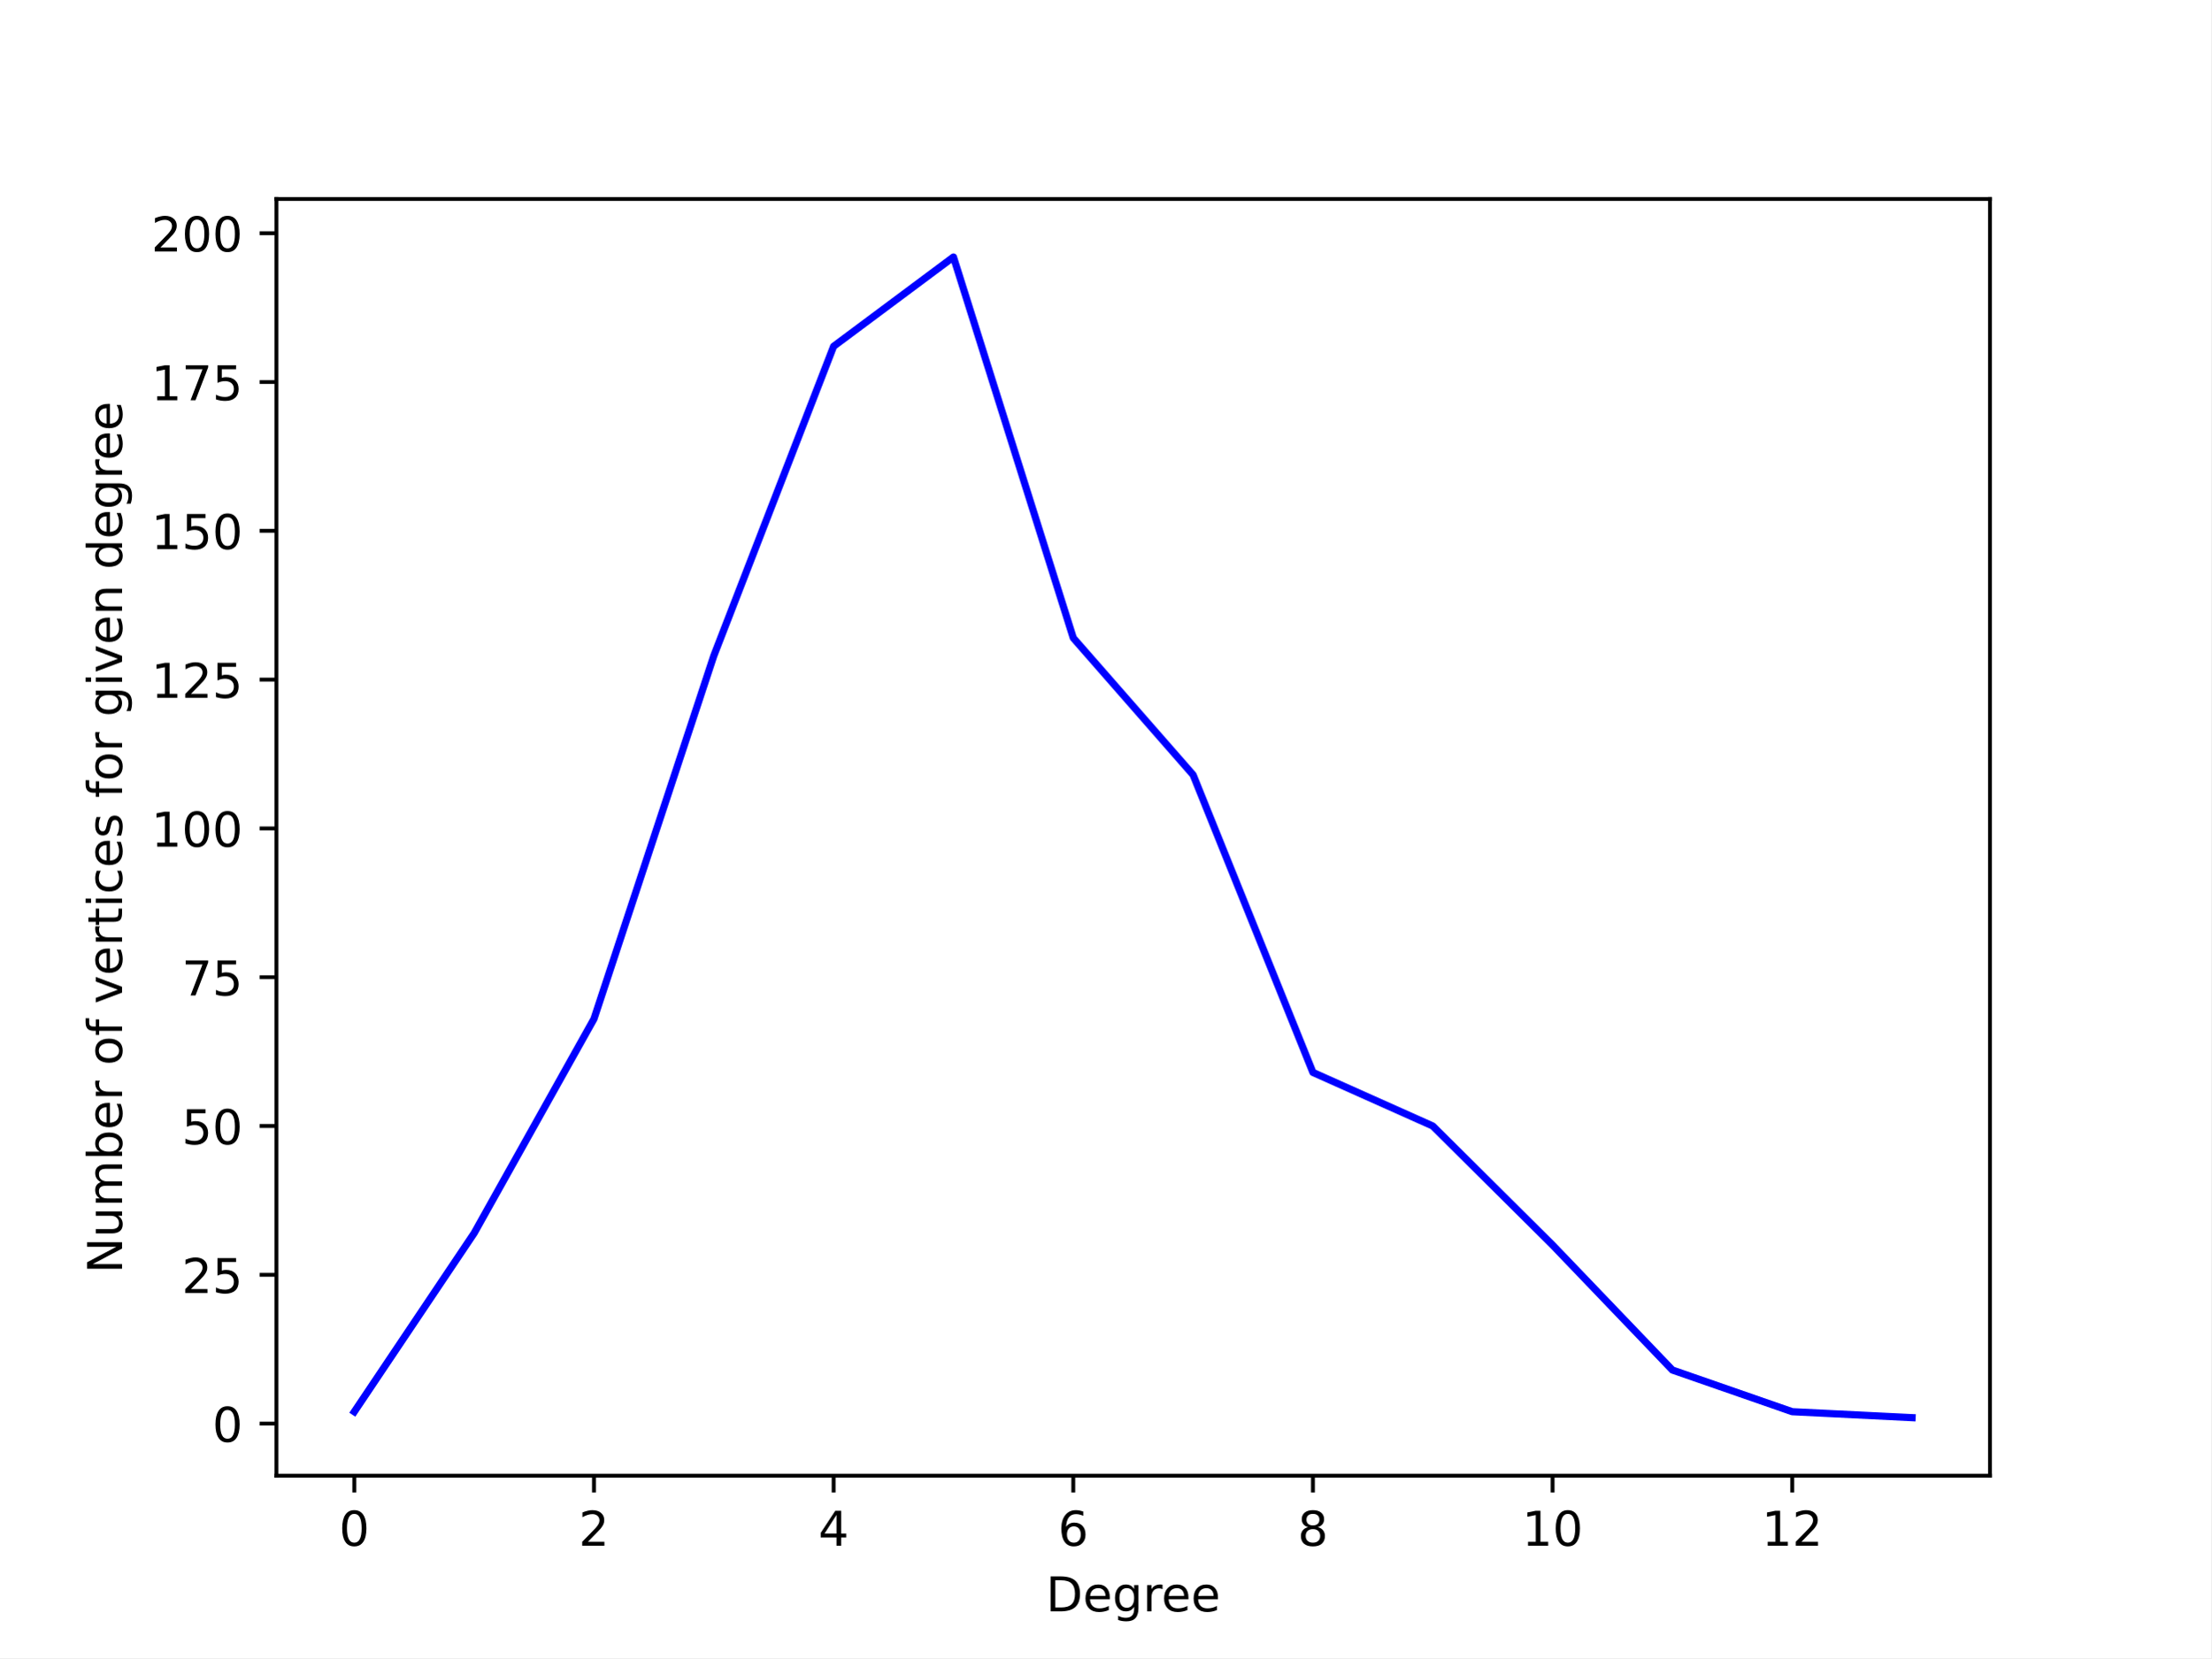
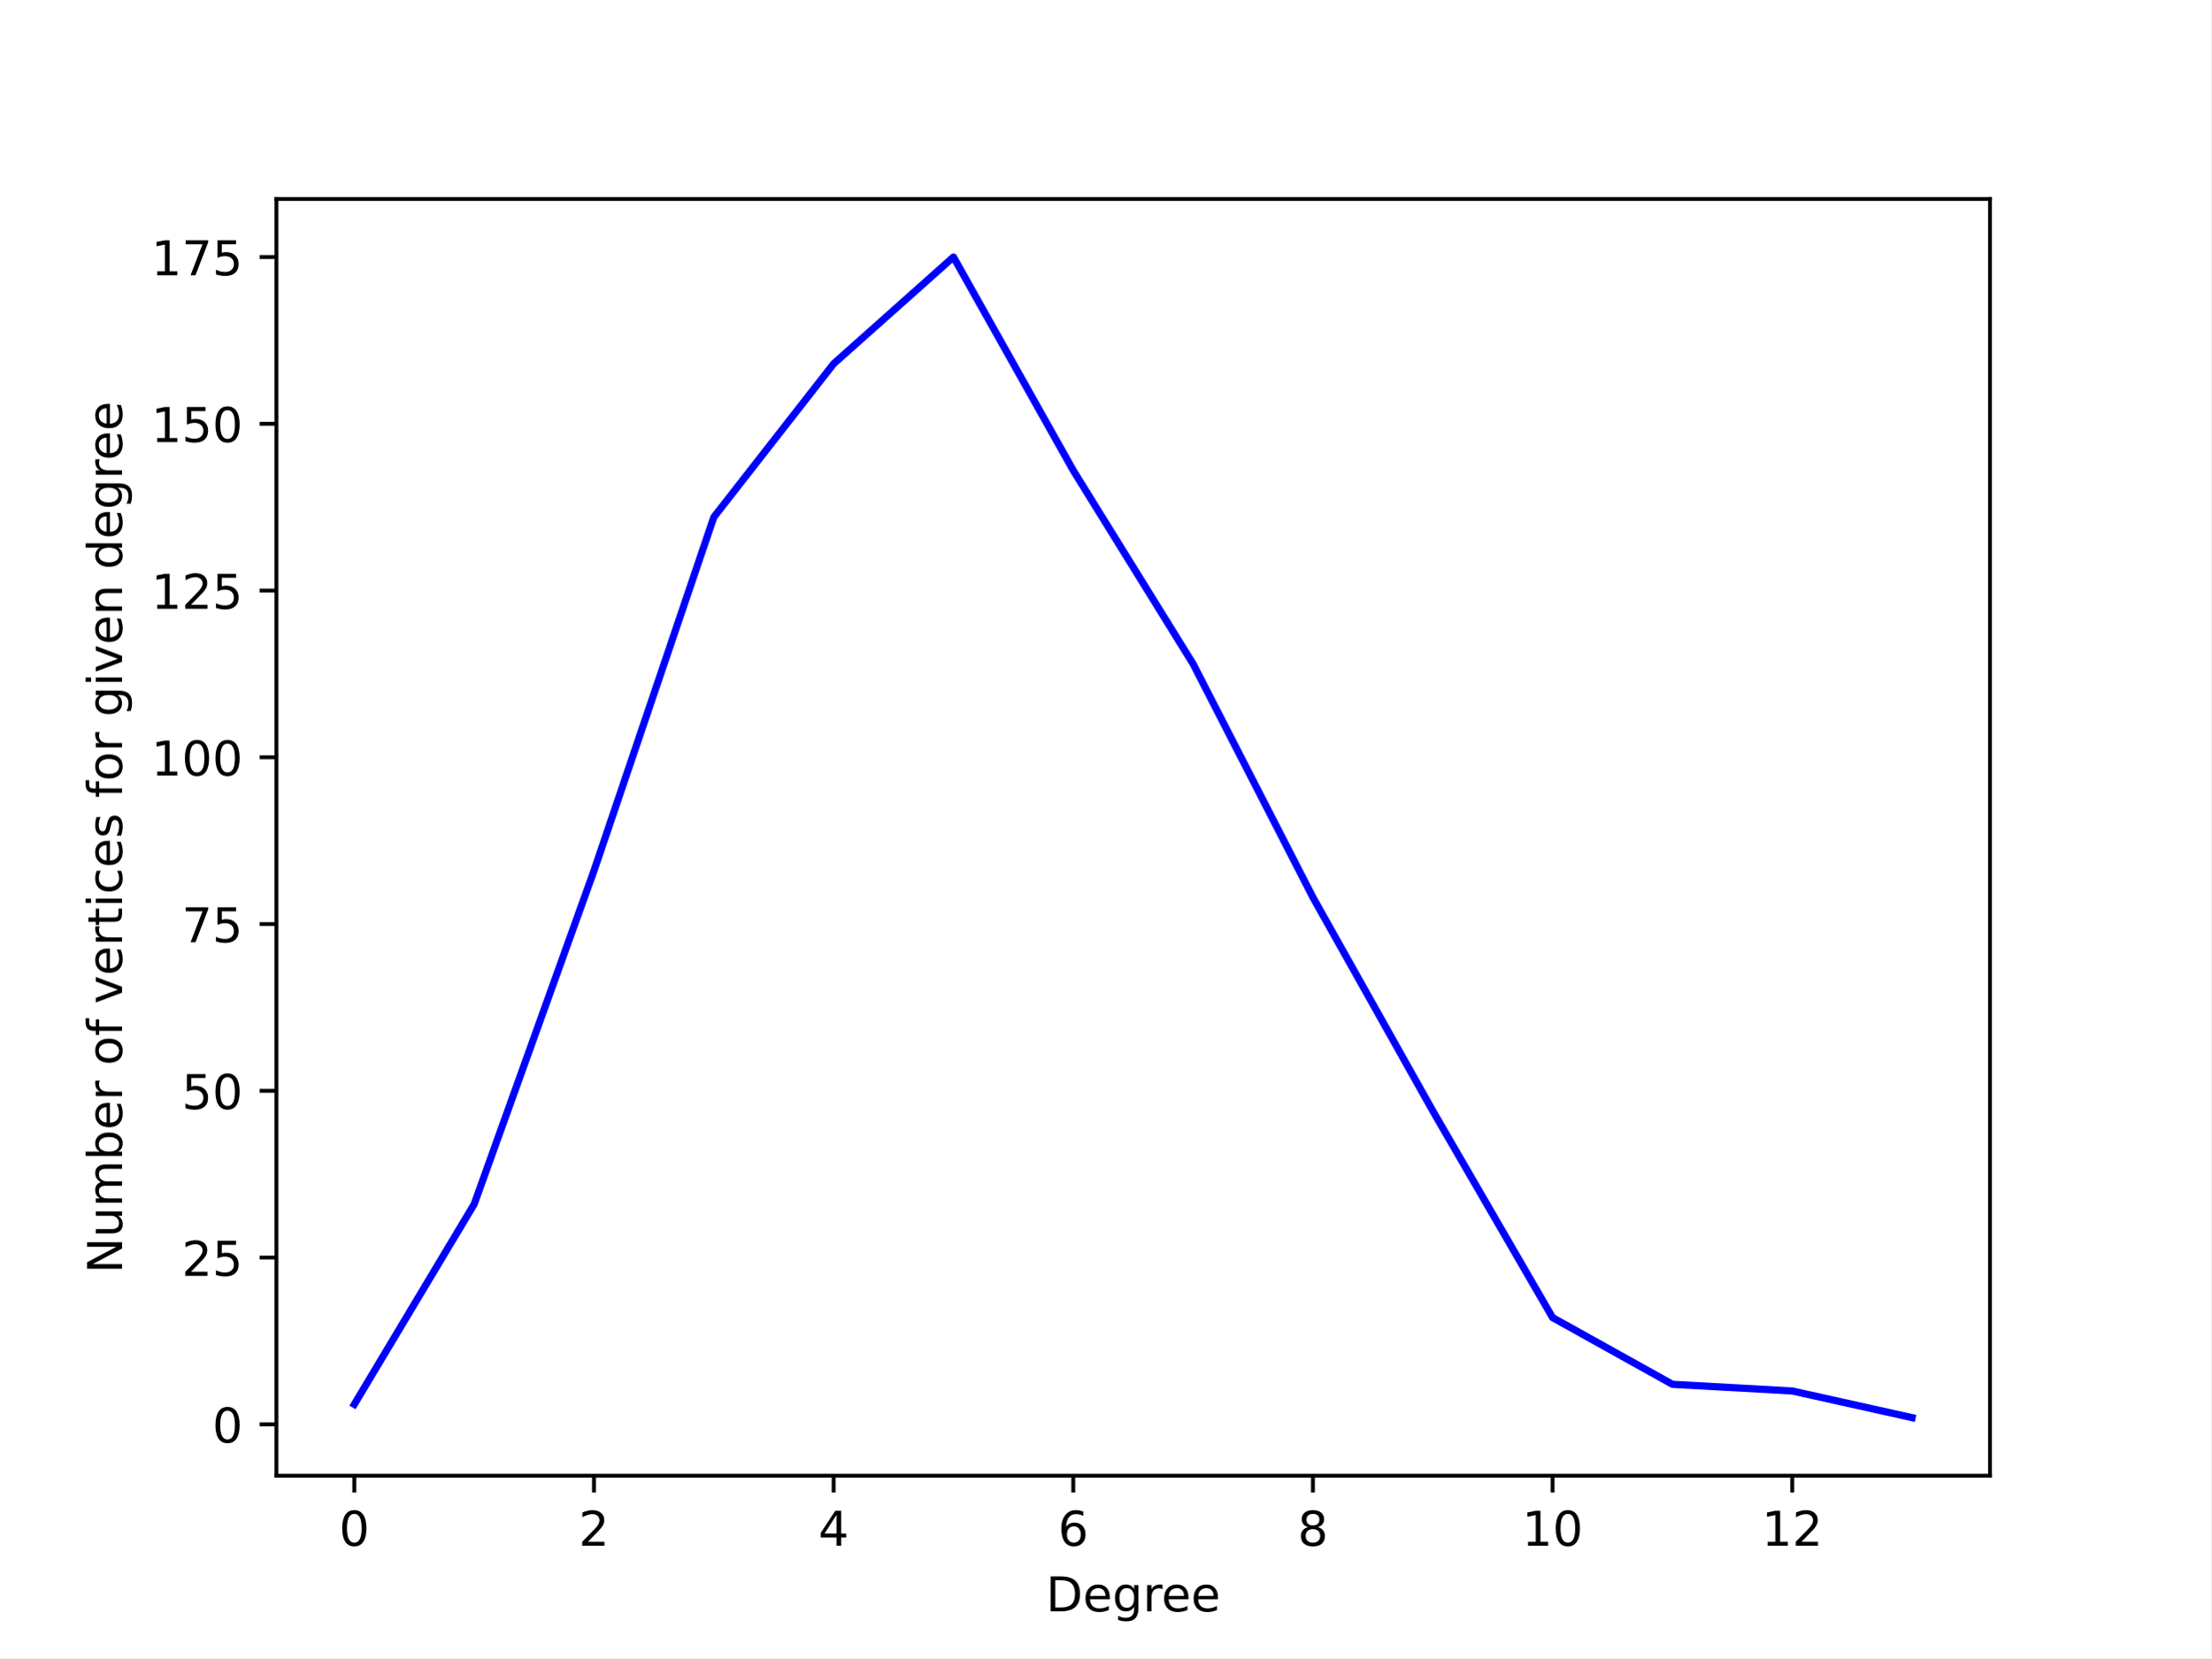
<svg xmlns="http://www.w3.org/2000/svg" xmlns:xlink="http://www.w3.org/1999/xlink" height="345.6pt" version="1.1" viewBox="0 0 460.8 345.6" width="460.8pt">
  <defs>
    <style type="text/css">*{stroke-linecap:butt;stroke-linejoin:round;}</style>
  </defs>
  <g id="figure_1">
    <g id="patch_1">
      <path d="M 0 345.6  L 460.8 345.6  L 460.8 0  L 0 0  z " style="fill:#ffffff;" />
    </g>
    <g id="axes_1">
      <g id="patch_2">
        <path d="M 57.6 307.584  L 414.72 307.584  L 414.72 41.472  L 57.6 41.472  z " style="fill:#ffffff;" />
      </g>
      <g id="matplotlib.axis_1">
        <g id="xtick_1">
          <g id="line2d_1">
            <defs>
-               <path d="M 0 0  L 0 3.5  " id="m4af4d86cc1" style="stroke:#000000;stroke-width:0.8;" />
+               <path d="M 0 0  L 0 3.5  " id="m52bdf51710" style="stroke:#000000;stroke-width:0.8;" />
            </defs>
            <g>
-               <use style="stroke:#000000;stroke-width:0.8;" x="73.833" xlink:href="#m4af4d86cc1" y="307.584" />
+               <use style="stroke:#000000;stroke-width:0.8;" x="73.833" xlink:href="#m52bdf51710" y="307.584" />
            </g>
          </g>
          <g id="text_1">
            <g transform="translate(70.65148 322.1824)scale(0.1 -0.1)">
              <defs>
                <path d="M 2034 4250  Q 1547 4250 1301 3770  Q 1056 3291 1056 2328  Q 1056 1369 1301 889  Q 1547 409 2034 409  Q 2525 409 2770 889  Q 3016 1369 3016 2328  Q 3016 3291 2770 3770  Q 2525 4250 2034 4250  z M 2034 4750  Q 2819 4750 3233 4129  Q 3647 3509 3647 2328  Q 3647 1150 3233 529  Q 2819 -91 2034 -91  Q 1250 -91 836 529  Q 422 1150 422 2328  Q 422 3509 836 4129  Q 1250 4750 2034 4750  z " id="DejaVuSans-30" transform="scale(0.015625)" />
              </defs>
              <use xlink:href="#DejaVuSans-30" />
            </g>
          </g>
        </g>
        <g id="xtick_2">
          <g id="line2d_2">
            <g>
-               <use style="stroke:#000000;stroke-width:0.8;" x="123.78" xlink:href="#m4af4d86cc1" y="307.584" />
+               <use style="stroke:#000000;stroke-width:0.8;" x="123.78" xlink:href="#m52bdf51710" y="307.584" />
            </g>
          </g>
          <g id="text_2">
            <g transform="translate(120.5983 322.1824)scale(0.1 -0.1)">
              <defs>
                <path d="M 1228 531  L 3431 531  L 3431 0  L 469 0  L 469 531  Q 828 903 1448 1529  Q 2069 2156 2228 2338  Q 2531 2678 2651 2914  Q 2772 3150 2772 3378  Q 2772 3750 2511 3984  Q 2250 4219 1831 4219  Q 1534 4219 1204 4116  Q 875 4013 500 3803  L 500 4441  Q 881 4594 1212 4672  Q 1544 4750 1819 4750  Q 2544 4750 2975 4387  Q 3406 4025 3406 3419  Q 3406 3131 3298 2873  Q 3191 2616 2906 2266  Q 2828 2175 2409 1742  Q 1991 1309 1228 531  z " id="DejaVuSans-32" transform="scale(0.015625)" />
              </defs>
              <use xlink:href="#DejaVuSans-32" />
            </g>
          </g>
        </g>
        <g id="xtick_3">
          <g id="line2d_3">
            <g>
-               <use style="stroke:#000000;stroke-width:0.8;" x="173.726" xlink:href="#m4af4d86cc1" y="307.584" />
+               <use style="stroke:#000000;stroke-width:0.8;" x="173.726" xlink:href="#m52bdf51710" y="307.584" />
            </g>
          </g>
          <g id="text_3">
            <g transform="translate(170.5452 322.1824)scale(0.1 -0.1)">
              <defs>
                <path d="M 2419 4116  L 825 1625  L 2419 1625  L 2419 4116  z M 2253 4666  L 3047 4666  L 3047 1625  L 3713 1625  L 3713 1100  L 3047 1100  L 3047 0  L 2419 0  L 2419 1100  L 313 1100  L 313 1709  L 2253 4666  z " id="DejaVuSans-34" transform="scale(0.015625)" />
              </defs>
              <use xlink:href="#DejaVuSans-34" />
            </g>
          </g>
        </g>
        <g id="xtick_4">
          <g id="line2d_4">
            <g>
-               <use style="stroke:#000000;stroke-width:0.8;" x="223.673" xlink:href="#m4af4d86cc1" y="307.584" />
+               <use style="stroke:#000000;stroke-width:0.8;" x="223.673" xlink:href="#m52bdf51710" y="307.584" />
            </g>
          </g>
          <g id="text_4">
            <g transform="translate(220.492 322.1824)scale(0.1 -0.1)">
              <defs>
                <path d="M 2113 2584  Q 1688 2584 1439 2293  Q 1191 2003 1191 1497  Q 1191 994 1439 701  Q 1688 409 2113 409  Q 2538 409 2786 701  Q 3034 994 3034 1497  Q 3034 2003 2786 2293  Q 2538 2584 2113 2584  z M 3366 4563  L 3366 3988  Q 3128 4100 2886 4159  Q 2644 4219 2406 4219  Q 1781 4219 1451 3797  Q 1122 3375 1075 2522  Q 1259 2794 1537 2939  Q 1816 3084 2150 3084  Q 2853 3084 3261 2657  Q 3669 2231 3669 1497  Q 3669 778 3244 343  Q 2819 -91 2113 -91  Q 1303 -91 875 529  Q 447 1150 447 2328  Q 447 3434 972 4092  Q 1497 4750 2381 4750  Q 2619 4750 2861 4703  Q 3103 4656 3366 4563  z " id="DejaVuSans-36" transform="scale(0.015625)" />
              </defs>
              <use xlink:href="#DejaVuSans-36" />
            </g>
          </g>
        </g>
        <g id="xtick_5">
          <g id="line2d_5">
            <g>
-               <use style="stroke:#000000;stroke-width:0.8;" x="273.62" xlink:href="#m4af4d86cc1" y="307.584" />
+               <use style="stroke:#000000;stroke-width:0.8;" x="273.62" xlink:href="#m52bdf51710" y="307.584" />
            </g>
          </g>
          <g id="text_5">
            <g transform="translate(270.4389 322.1824)scale(0.1 -0.1)">
              <defs>
                <path d="M 2034 2216  Q 1584 2216 1326 1975  Q 1069 1734 1069 1313  Q 1069 891 1326 650  Q 1584 409 2034 409  Q 2484 409 2743 651  Q 3003 894 3003 1313  Q 3003 1734 2745 1975  Q 2488 2216 2034 2216  z M 1403 2484  Q 997 2584 770 2862  Q 544 3141 544 3541  Q 544 4100 942 4425  Q 1341 4750 2034 4750  Q 2731 4750 3128 4425  Q 3525 4100 3525 3541  Q 3525 3141 3298 2862  Q 3072 2584 2669 2484  Q 3125 2378 3379 2068  Q 3634 1759 3634 1313  Q 3634 634 3220 271  Q 2806 -91 2034 -91  Q 1263 -91 848 271  Q 434 634 434 1313  Q 434 1759 690 2068  Q 947 2378 1403 2484  z M 1172 3481  Q 1172 3119 1398 2916  Q 1625 2713 2034 2713  Q 2441 2713 2670 2916  Q 2900 3119 2900 3481  Q 2900 3844 2670 4047  Q 2441 4250 2034 4250  Q 1625 4250 1398 4047  Q 1172 3844 1172 3481  z " id="DejaVuSans-38" transform="scale(0.015625)" />
              </defs>
              <use xlink:href="#DejaVuSans-38" />
            </g>
          </g>
        </g>
        <g id="xtick_6">
          <g id="line2d_6">
            <g>
-               <use style="stroke:#000000;stroke-width:0.8;" x="323.567" xlink:href="#m4af4d86cc1" y="307.584" />
+               <use style="stroke:#000000;stroke-width:0.8;" x="323.567" xlink:href="#m52bdf51710" y="307.584" />
            </g>
          </g>
          <g id="text_6">
            <g transform="translate(317.2045 322.1824)scale(0.1 -0.1)">
              <defs>
                <path d="M 794 531  L 1825 531  L 1825 4091  L 703 3866  L 703 4441  L 1819 4666  L 2450 4666  L 2450 531  L 3481 531  L 3481 0  L 794 0  L 794 531  z " id="DejaVuSans-31" transform="scale(0.015625)" />
              </defs>
              <use xlink:href="#DejaVuSans-31" />
              <use x="63.623" xlink:href="#DejaVuSans-30" />
            </g>
          </g>
        </g>
        <g id="xtick_7">
          <g id="line2d_7">
            <g>
-               <use style="stroke:#000000;stroke-width:0.8;" x="373.514" xlink:href="#m4af4d86cc1" y="307.584" />
+               <use style="stroke:#000000;stroke-width:0.8;" x="373.514" xlink:href="#m52bdf51710" y="307.584" />
            </g>
          </g>
          <g id="text_7">
            <g transform="translate(367.1513 322.1824)scale(0.1 -0.1)">
              <use xlink:href="#DejaVuSans-31" />
              <use x="63.623" xlink:href="#DejaVuSans-32" />
            </g>
          </g>
        </g>
        <g id="text_8">
          <g transform="translate(217.9631 335.8606)scale(0.1 -0.1)">
            <defs>
              <path d="M 1259 4147  L 1259 519  L 2022 519  Q 2988 519 3436 956  Q 3884 1394 3884 2338  Q 3884 3275 3436 3711  Q 2988 4147 2022 4147  L 1259 4147  z M 628 4666  L 1925 4666  Q 3281 4666 3915 4102  Q 4550 3538 4550 2338  Q 4550 1131 3912 565  Q 3275 0 1925 0  L 628 0  L 628 4666  z " id="DejaVuSans-44" transform="scale(0.015625)" />
              <path d="M 3597 1894  L 3597 1613  L 953 1613  Q 991 1019 1311 708  Q 1631 397 2203 397  Q 2534 397 2845 478  Q 3156 559 3463 722  L 3463 178  Q 3153 47 2828 -22  Q 2503 -91 2169 -91  Q 1331 -91 842 396  Q 353 884 353 1716  Q 353 2575 817 3079  Q 1281 3584 2069 3584  Q 2775 3584 3186 3129  Q 3597 2675 3597 1894  z M 3022 2063  Q 3016 2534 2758 2815  Q 2500 3097 2075 3097  Q 1594 3097 1305 2825  Q 1016 2553 972 2059  L 3022 2063  z " id="DejaVuSans-65" transform="scale(0.015625)" />
              <path d="M 2906 1791  Q 2906 2416 2648 2759  Q 2391 3103 1925 3103  Q 1463 3103 1205 2759  Q 947 2416 947 1791  Q 947 1169 1205 825  Q 1463 481 1925 481  Q 2391 481 2648 825  Q 2906 1169 2906 1791  z M 3481 434  Q 3481 -459 3084 -895  Q 2688 -1331 1869 -1331  Q 1566 -1331 1297 -1286  Q 1028 -1241 775 -1147  L 775 -588  Q 1028 -725 1275 -790  Q 1522 -856 1778 -856  Q 2344 -856 2625 -561  Q 2906 -266 2906 331  L 2906 616  Q 2728 306 2450 153  Q 2172 0 1784 0  Q 1141 0 747 490  Q 353 981 353 1791  Q 353 2603 747 3093  Q 1141 3584 1784 3584  Q 2172 3584 2450 3431  Q 2728 3278 2906 2969  L 2906 3500  L 3481 3500  L 3481 434  z " id="DejaVuSans-67" transform="scale(0.015625)" />
              <path d="M 2631 2963  Q 2534 3019 2420 3045  Q 2306 3072 2169 3072  Q 1681 3072 1420 2755  Q 1159 2438 1159 1844  L 1159 0  L 581 0  L 581 3500  L 1159 3500  L 1159 2956  Q 1341 3275 1631 3429  Q 1922 3584 2338 3584  Q 2397 3584 2469 3576  Q 2541 3569 2628 3553  L 2631 2963  z " id="DejaVuSans-72" transform="scale(0.015625)" />
            </defs>
            <use xlink:href="#DejaVuSans-44" />
            <use x="77.002" xlink:href="#DejaVuSans-65" />
            <use x="138.525" xlink:href="#DejaVuSans-67" />
            <use x="202.002" xlink:href="#DejaVuSans-72" />
            <use x="240.865" xlink:href="#DejaVuSans-65" />
            <use x="302.389" xlink:href="#DejaVuSans-65" />
          </g>
        </g>
      </g>
      <g id="matplotlib.axis_2">
        <g id="ytick_1">
          <g id="line2d_8">
            <defs>
-               <path d="M 0 0  L -3.5 0  " id="m49f76ffacf" style="stroke:#000000;stroke-width:0.8;" />
+               <path d="M 0 0  L -3.5 0  " id="m3097391c52" style="stroke:#000000;stroke-width:0.8;" />
            </defs>
            <g>
-               <use style="stroke:#000000;stroke-width:0.8;" x="57.6" xlink:href="#m49f76ffacf" y="296.729" />
+               <use style="stroke:#000000;stroke-width:0.8;" x="57.6" xlink:href="#m3097391c52" y="296.878" />
            </g>
          </g>
          <g id="text_9">
-             <g transform="translate(44.2375 300.5278)scale(0.1 -0.1)">
+             <g transform="translate(44.2375 300.6776)scale(0.1 -0.1)">
              <use xlink:href="#DejaVuSans-30" />
            </g>
          </g>
        </g>
        <g id="ytick_2">
          <g id="line2d_9">
            <g>
-               <use style="stroke:#000000;stroke-width:0.8;" x="57.6" xlink:href="#m49f76ffacf" y="265.713" />
+               <use style="stroke:#000000;stroke-width:0.8;" x="57.6" xlink:href="#m3097391c52" y="262.12" />
            </g>
          </g>
          <g id="text_10">
-             <g transform="translate(37.875 269.5125)scale(0.1 -0.1)">
+             <g transform="translate(37.875 265.9189)scale(0.1 -0.1)">
              <defs>
                <path d="M 691 4666  L 3169 4666  L 3169 4134  L 1269 4134  L 1269 2991  Q 1406 3038 1543 3061  Q 1681 3084 1819 3084  Q 2600 3084 3056 2656  Q 3513 2228 3513 1497  Q 3513 744 3044 326  Q 2575 -91 1722 -91  Q 1428 -91 1123 -41  Q 819 9 494 109  L 494 744  Q 775 591 1075 516  Q 1375 441 1709 441  Q 2250 441 2565 725  Q 2881 1009 2881 1497  Q 2881 1984 2565 2268  Q 2250 2553 1709 2553  Q 1456 2553 1204 2497  Q 953 2441 691 2322  L 691 4666  z " id="DejaVuSans-35" transform="scale(0.015625)" />
              </defs>
              <use xlink:href="#DejaVuSans-32" />
              <use x="63.623" xlink:href="#DejaVuSans-35" />
            </g>
          </g>
        </g>
        <g id="ytick_3">
          <g id="line2d_10">
            <g>
-               <use style="stroke:#000000;stroke-width:0.8;" x="57.6" xlink:href="#m49f76ffacf" y="234.698" />
+               <use style="stroke:#000000;stroke-width:0.8;" x="57.6" xlink:href="#m3097391c52" y="227.361" />
            </g>
          </g>
          <g id="text_11">
-             <g transform="translate(37.875 238.4971)scale(0.1 -0.1)">
+             <g transform="translate(37.875 231.1603)scale(0.1 -0.1)">
              <use xlink:href="#DejaVuSans-35" />
              <use x="63.623" xlink:href="#DejaVuSans-30" />
            </g>
          </g>
        </g>
        <g id="ytick_4">
          <g id="line2d_11">
            <g>
-               <use style="stroke:#000000;stroke-width:0.8;" x="57.6" xlink:href="#m49f76ffacf" y="203.682" />
+               <use style="stroke:#000000;stroke-width:0.8;" x="57.6" xlink:href="#m3097391c52" y="192.602" />
            </g>
          </g>
          <g id="text_12">
-             <g transform="translate(37.875 207.4817)scale(0.1 -0.1)">
+             <g transform="translate(37.875 196.4017)scale(0.1 -0.1)">
              <defs>
                <path d="M 525 4666  L 3525 4666  L 3525 4397  L 1831 0  L 1172 0  L 2766 4134  L 525 4134  L 525 4666  z " id="DejaVuSans-37" transform="scale(0.015625)" />
              </defs>
              <use xlink:href="#DejaVuSans-37" />
              <use x="63.623" xlink:href="#DejaVuSans-35" />
            </g>
          </g>
        </g>
        <g id="ytick_5">
          <g id="line2d_12">
            <g>
-               <use style="stroke:#000000;stroke-width:0.8;" x="57.6" xlink:href="#m49f76ffacf" y="172.667" />
+               <use style="stroke:#000000;stroke-width:0.8;" x="57.6" xlink:href="#m3097391c52" y="157.844" />
            </g>
          </g>
          <g id="text_13">
-             <g transform="translate(31.5125 176.4663)scale(0.1 -0.1)">
+             <g transform="translate(31.5125 161.6431)scale(0.1 -0.1)">
              <use xlink:href="#DejaVuSans-31" />
              <use x="63.623" xlink:href="#DejaVuSans-30" />
              <use x="127.246" xlink:href="#DejaVuSans-30" />
            </g>
          </g>
        </g>
        <g id="ytick_6">
          <g id="line2d_13">
            <g>
-               <use style="stroke:#000000;stroke-width:0.8;" x="57.6" xlink:href="#m49f76ffacf" y="141.652" />
+               <use style="stroke:#000000;stroke-width:0.8;" x="57.6" xlink:href="#m3097391c52" y="123.085" />
            </g>
          </g>
          <g id="text_14">
-             <g transform="translate(31.5125 145.4509)scale(0.1 -0.1)">
+             <g transform="translate(31.5125 126.8845)scale(0.1 -0.1)">
              <use xlink:href="#DejaVuSans-31" />
              <use x="63.623" xlink:href="#DejaVuSans-32" />
              <use x="127.246" xlink:href="#DejaVuSans-35" />
            </g>
          </g>
        </g>
        <g id="ytick_7">
          <g id="line2d_14">
            <g>
-               <use style="stroke:#000000;stroke-width:0.8;" x="57.6" xlink:href="#m49f76ffacf" y="110.636" />
+               <use style="stroke:#000000;stroke-width:0.8;" x="57.6" xlink:href="#m3097391c52" y="88.327" />
            </g>
          </g>
          <g id="text_15">
-             <g transform="translate(31.5125 114.4355)scale(0.1 -0.1)">
+             <g transform="translate(31.5125 92.12584)scale(0.1 -0.1)">
              <use xlink:href="#DejaVuSans-31" />
              <use x="63.623" xlink:href="#DejaVuSans-35" />
              <use x="127.246" xlink:href="#DejaVuSans-30" />
            </g>
          </g>
        </g>
        <g id="ytick_8">
          <g id="line2d_15">
            <g>
-               <use style="stroke:#000000;stroke-width:0.8;" x="57.6" xlink:href="#m49f76ffacf" y="79.621" />
+               <use style="stroke:#000000;stroke-width:0.8;" x="57.6" xlink:href="#m3097391c52" y="53.568" />
            </g>
          </g>
          <g id="text_16">
-             <g transform="translate(31.5125 83.42014)scale(0.1 -0.1)">
+             <g transform="translate(31.5125 57.36722)scale(0.1 -0.1)">
              <use xlink:href="#DejaVuSans-31" />
              <use x="63.623" xlink:href="#DejaVuSans-37" />
              <use x="127.246" xlink:href="#DejaVuSans-35" />
            </g>
          </g>
        </g>
-         <g id="ytick_9">
-           <g id="line2d_16">
-             <g>
-               <use style="stroke:#000000;stroke-width:0.8;" x="57.6" xlink:href="#m49f76ffacf" y="48.606" />
-             </g>
-           </g>
-           <g id="text_17">
-             <g transform="translate(31.5125 52.40476)scale(0.1 -0.1)">
-               <use xlink:href="#DejaVuSans-32" />
-               <use x="63.623" xlink:href="#DejaVuSans-30" />
-               <use x="127.246" xlink:href="#DejaVuSans-30" />
-             </g>
-           </g>
-         </g>
-         <g id="text_18">
+         <g id="text_17">
          <g transform="translate(25.43281 265.4139)rotate(-90)scale(0.1 -0.1)">
            <defs>
              <path d="M 628 4666  L 1478 4666  L 3547 763  L 3547 4666  L 4159 4666  L 4159 0  L 3309 0  L 1241 3903  L 1241 0  L 628 0  L 628 4666  z " id="DejaVuSans-4e" transform="scale(0.015625)" />
              <path d="M 544 1381  L 544 3500  L 1119 3500  L 1119 1403  Q 1119 906 1312 657  Q 1506 409 1894 409  Q 2359 409 2629 706  Q 2900 1003 2900 1516  L 2900 3500  L 3475 3500  L 3475 0  L 2900 0  L 2900 538  Q 2691 219 2414 64  Q 2138 -91 1772 -91  Q 1169 -91 856 284  Q 544 659 544 1381  z M 1991 3584  L 1991 3584  z " id="DejaVuSans-75" transform="scale(0.015625)" />
              <path d="M 3328 2828  Q 3544 3216 3844 3400  Q 4144 3584 4550 3584  Q 5097 3584 5394 3201  Q 5691 2819 5691 2113  L 5691 0  L 5113 0  L 5113 2094  Q 5113 2597 4934 2840  Q 4756 3084 4391 3084  Q 3944 3084 3684 2787  Q 3425 2491 3425 1978  L 3425 0  L 2847 0  L 2847 2094  Q 2847 2600 2669 2842  Q 2491 3084 2119 3084  Q 1678 3084 1418 2786  Q 1159 2488 1159 1978  L 1159 0  L 581 0  L 581 3500  L 1159 3500  L 1159 2956  Q 1356 3278 1631 3431  Q 1906 3584 2284 3584  Q 2666 3584 2933 3390  Q 3200 3197 3328 2828  z " id="DejaVuSans-6d" transform="scale(0.015625)" />
              <path d="M 3116 1747  Q 3116 2381 2855 2742  Q 2594 3103 2138 3103  Q 1681 3103 1420 2742  Q 1159 2381 1159 1747  Q 1159 1113 1420 752  Q 1681 391 2138 391  Q 2594 391 2855 752  Q 3116 1113 3116 1747  z M 1159 2969  Q 1341 3281 1617 3432  Q 1894 3584 2278 3584  Q 2916 3584 3314 3078  Q 3713 2572 3713 1747  Q 3713 922 3314 415  Q 2916 -91 2278 -91  Q 1894 -91 1617 61  Q 1341 213 1159 525  L 1159 0  L 581 0  L 581 4863  L 1159 4863  L 1159 2969  z " id="DejaVuSans-62" transform="scale(0.015625)" />
              <path id="DejaVuSans-20" transform="scale(0.015625)" />
              <path d="M 1959 3097  Q 1497 3097 1228 2736  Q 959 2375 959 1747  Q 959 1119 1226 758  Q 1494 397 1959 397  Q 2419 397 2687 759  Q 2956 1122 2956 1747  Q 2956 2369 2687 2733  Q 2419 3097 1959 3097  z M 1959 3584  Q 2709 3584 3137 3096  Q 3566 2609 3566 1747  Q 3566 888 3137 398  Q 2709 -91 1959 -91  Q 1206 -91 779 398  Q 353 888 353 1747  Q 353 2609 779 3096  Q 1206 3584 1959 3584  z " id="DejaVuSans-6f" transform="scale(0.015625)" />
              <path d="M 2375 4863  L 2375 4384  L 1825 4384  Q 1516 4384 1395 4259  Q 1275 4134 1275 3809  L 1275 3500  L 2222 3500  L 2222 3053  L 1275 3053  L 1275 0  L 697 0  L 697 3053  L 147 3053  L 147 3500  L 697 3500  L 697 3744  Q 697 4328 969 4595  Q 1241 4863 1831 4863  L 2375 4863  z " id="DejaVuSans-66" transform="scale(0.015625)" />
              <path d="M 191 3500  L 800 3500  L 1894 563  L 2988 3500  L 3597 3500  L 2284 0  L 1503 0  L 191 3500  z " id="DejaVuSans-76" transform="scale(0.015625)" />
              <path d="M 1172 4494  L 1172 3500  L 2356 3500  L 2356 3053  L 1172 3053  L 1172 1153  Q 1172 725 1289 603  Q 1406 481 1766 481  L 2356 481  L 2356 0  L 1766 0  Q 1100 0 847 248  Q 594 497 594 1153  L 594 3053  L 172 3053  L 172 3500  L 594 3500  L 594 4494  L 1172 4494  z " id="DejaVuSans-74" transform="scale(0.015625)" />
              <path d="M 603 3500  L 1178 3500  L 1178 0  L 603 0  L 603 3500  z M 603 4863  L 1178 4863  L 1178 4134  L 603 4134  L 603 4863  z " id="DejaVuSans-69" transform="scale(0.015625)" />
              <path d="M 3122 3366  L 3122 2828  Q 2878 2963 2633 3030  Q 2388 3097 2138 3097  Q 1578 3097 1268 2742  Q 959 2388 959 1747  Q 959 1106 1268 751  Q 1578 397 2138 397  Q 2388 397 2633 464  Q 2878 531 3122 666  L 3122 134  Q 2881 22 2623 -34  Q 2366 -91 2075 -91  Q 1284 -91 818 406  Q 353 903 353 1747  Q 353 2603 823 3093  Q 1294 3584 2113 3584  Q 2378 3584 2631 3529  Q 2884 3475 3122 3366  z " id="DejaVuSans-63" transform="scale(0.015625)" />
              <path d="M 2834 3397  L 2834 2853  Q 2591 2978 2328 3040  Q 2066 3103 1784 3103  Q 1356 3103 1142 2972  Q 928 2841 928 2578  Q 928 2378 1081 2264  Q 1234 2150 1697 2047  L 1894 2003  Q 2506 1872 2764 1633  Q 3022 1394 3022 966  Q 3022 478 2636 193  Q 2250 -91 1575 -91  Q 1294 -91 989 -36  Q 684 19 347 128  L 347 722  Q 666 556 975 473  Q 1284 391 1588 391  Q 1994 391 2212 530  Q 2431 669 2431 922  Q 2431 1156 2273 1281  Q 2116 1406 1581 1522  L 1381 1569  Q 847 1681 609 1914  Q 372 2147 372 2553  Q 372 3047 722 3315  Q 1072 3584 1716 3584  Q 2034 3584 2315 3537  Q 2597 3491 2834 3397  z " id="DejaVuSans-73" transform="scale(0.015625)" />
              <path d="M 3513 2113  L 3513 0  L 2938 0  L 2938 2094  Q 2938 2591 2744 2837  Q 2550 3084 2163 3084  Q 1697 3084 1428 2787  Q 1159 2491 1159 1978  L 1159 0  L 581 0  L 581 3500  L 1159 3500  L 1159 2956  Q 1366 3272 1645 3428  Q 1925 3584 2291 3584  Q 2894 3584 3203 3211  Q 3513 2838 3513 2113  z " id="DejaVuSans-6e" transform="scale(0.015625)" />
              <path d="M 2906 2969  L 2906 4863  L 3481 4863  L 3481 0  L 2906 0  L 2906 525  Q 2725 213 2448 61  Q 2172 -91 1784 -91  Q 1150 -91 751 415  Q 353 922 353 1747  Q 353 2572 751 3078  Q 1150 3584 1784 3584  Q 2172 3584 2448 3432  Q 2725 3281 2906 2969  z M 947 1747  Q 947 1113 1208 752  Q 1469 391 1925 391  Q 2381 391 2643 752  Q 2906 1113 2906 1747  Q 2906 2381 2643 2742  Q 2381 3103 1925 3103  Q 1469 3103 1208 2742  Q 947 2381 947 1747  z " id="DejaVuSans-64" transform="scale(0.015625)" />
            </defs>
            <use xlink:href="#DejaVuSans-4e" />
            <use x="74.805" xlink:href="#DejaVuSans-75" />
            <use x="138.184" xlink:href="#DejaVuSans-6d" />
            <use x="235.596" xlink:href="#DejaVuSans-62" />
            <use x="299.072" xlink:href="#DejaVuSans-65" />
            <use x="360.596" xlink:href="#DejaVuSans-72" />
            <use x="401.709" xlink:href="#DejaVuSans-20" />
            <use x="433.496" xlink:href="#DejaVuSans-6f" />
            <use x="494.678" xlink:href="#DejaVuSans-66" />
            <use x="529.883" xlink:href="#DejaVuSans-20" />
            <use x="561.67" xlink:href="#DejaVuSans-76" />
            <use x="620.85" xlink:href="#DejaVuSans-65" />
            <use x="682.373" xlink:href="#DejaVuSans-72" />
            <use x="723.486" xlink:href="#DejaVuSans-74" />
            <use x="762.695" xlink:href="#DejaVuSans-69" />
            <use x="790.479" xlink:href="#DejaVuSans-63" />
            <use x="845.459" xlink:href="#DejaVuSans-65" />
            <use x="906.982" xlink:href="#DejaVuSans-73" />
            <use x="959.082" xlink:href="#DejaVuSans-20" />
            <use x="990.869" xlink:href="#DejaVuSans-66" />
            <use x="1026.074" xlink:href="#DejaVuSans-6f" />
            <use x="1087.256" xlink:href="#DejaVuSans-72" />
            <use x="1128.369" xlink:href="#DejaVuSans-20" />
            <use x="1160.156" xlink:href="#DejaVuSans-67" />
            <use x="1223.633" xlink:href="#DejaVuSans-69" />
            <use x="1251.416" xlink:href="#DejaVuSans-76" />
            <use x="1310.596" xlink:href="#DejaVuSans-65" />
            <use x="1372.119" xlink:href="#DejaVuSans-6e" />
            <use x="1435.498" xlink:href="#DejaVuSans-20" />
            <use x="1467.285" xlink:href="#DejaVuSans-64" />
            <use x="1530.762" xlink:href="#DejaVuSans-65" />
            <use x="1592.285" xlink:href="#DejaVuSans-67" />
            <use x="1655.762" xlink:href="#DejaVuSans-72" />
            <use x="1694.625" xlink:href="#DejaVuSans-65" />
            <use x="1756.148" xlink:href="#DejaVuSans-65" />
          </g>
        </g>
      </g>
-       <g id="line2d_17">
-         <path clip-path="url(#pfd18893265)" d="M 73.833 294.247  L 98.806 257.029  L 123.78 212.367  L 148.753 136.689  L 173.726 72.177  L 198.7 53.568  L 223.673 132.967  L 248.647 161.502  L 273.62 223.532  L 298.594 234.698  L 323.567 259.51  L 348.54 285.563  L 373.514 294.247  L 398.487 295.488  " style="fill:none;stroke:#0000ff;stroke-linecap:square;stroke-width:1.5;" />
+       <g id="line2d_16">
+         <path clip-path="url(#p11df2bb083)" d="M 73.833 292.707  L 98.806 250.997  L 123.78 181.48  L 148.753 107.791  L 173.726 75.814  L 198.7 53.568  L 223.673 98.059  L 248.647 138.379  L 273.62 187.041  L 298.594 231.532  L 323.567 274.633  L 348.54 288.536  L 373.514 289.927  L 398.487 295.488  " style="fill:none;stroke:#0000ff;stroke-linecap:square;stroke-width:1.5;" />
      </g>
      <g id="patch_3">
        <path d="M 57.6 307.584  L 57.6 41.472  " style="fill:none;stroke:#000000;stroke-linecap:square;stroke-linejoin:miter;stroke-width:0.8;" />
      </g>
      <g id="patch_4">
        <path d="M 414.72 307.584  L 414.72 41.472  " style="fill:none;stroke:#000000;stroke-linecap:square;stroke-linejoin:miter;stroke-width:0.8;" />
      </g>
      <g id="patch_5">
        <path d="M 57.6 307.584  L 414.72 307.584  " style="fill:none;stroke:#000000;stroke-linecap:square;stroke-linejoin:miter;stroke-width:0.8;" />
      </g>
      <g id="patch_6">
        <path d="M 57.6 41.472  L 414.72 41.472  " style="fill:none;stroke:#000000;stroke-linecap:square;stroke-linejoin:miter;stroke-width:0.8;" />
      </g>
    </g>
  </g>
  <defs>
-     <clipPath id="pfd18893265">
+     <clipPath id="p11df2bb083">
      <rect height="266.112" width="357.12" x="57.6" y="41.472" />
    </clipPath>
  </defs>
</svg>
